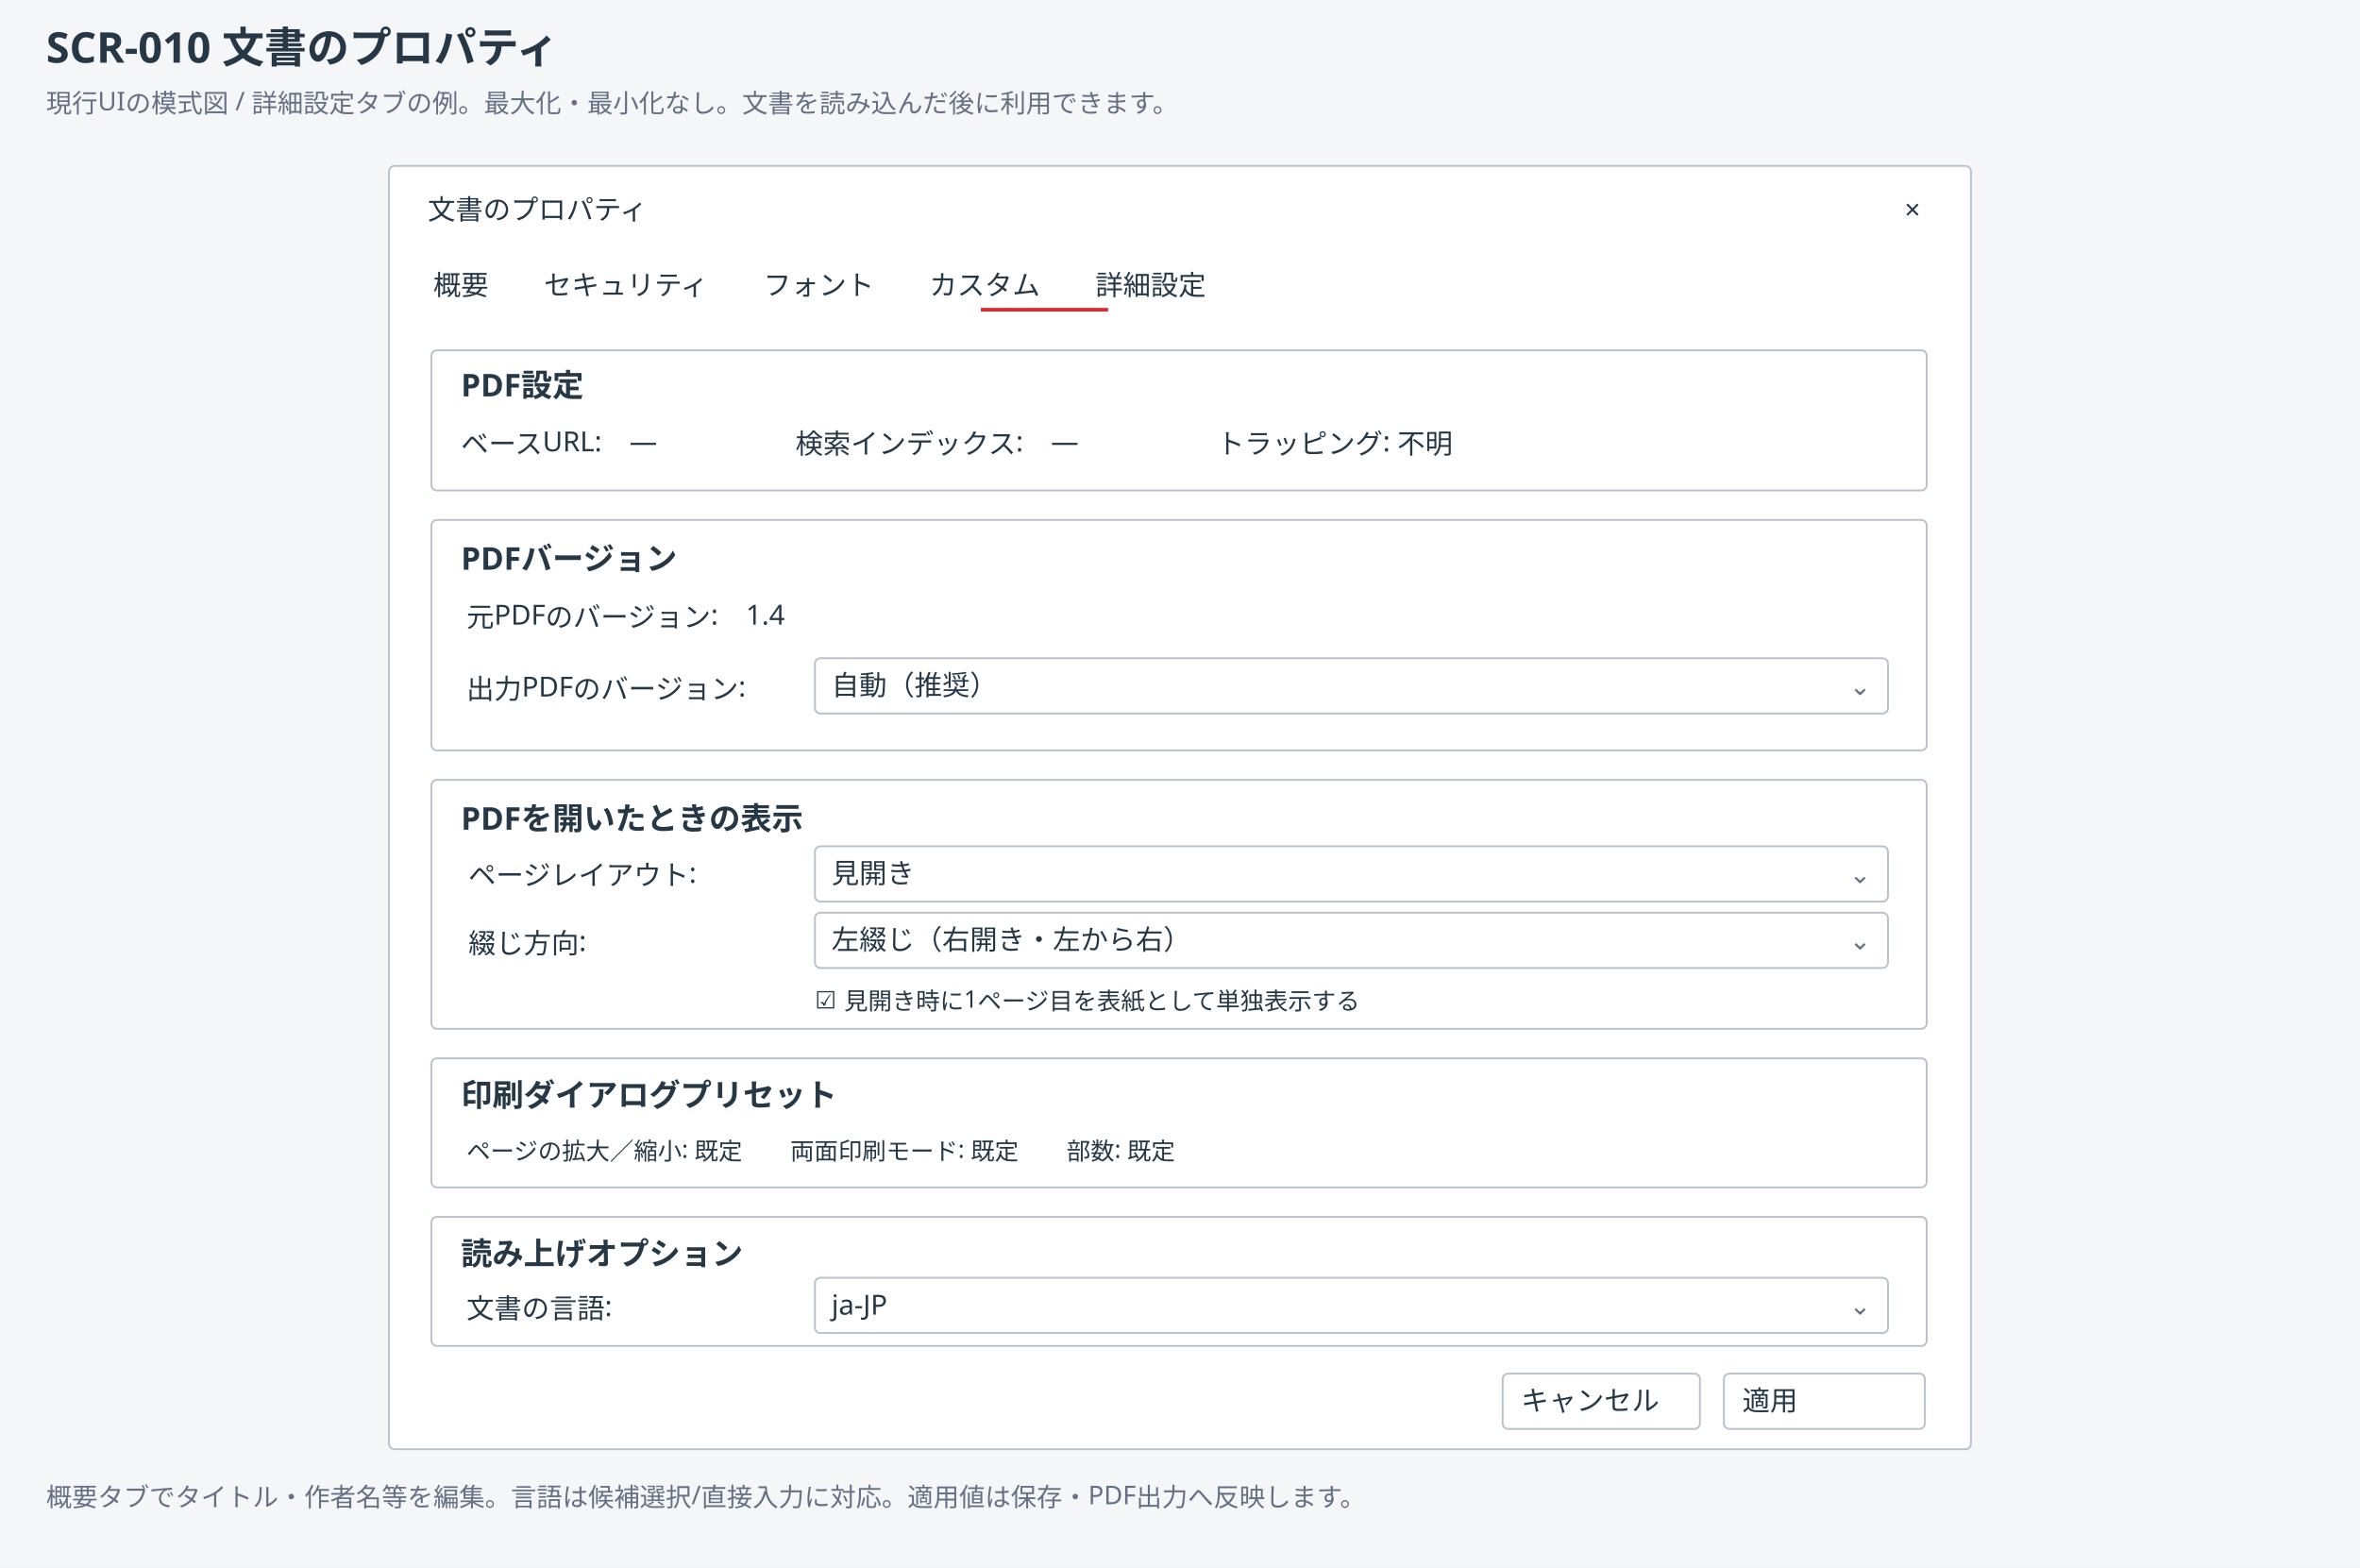
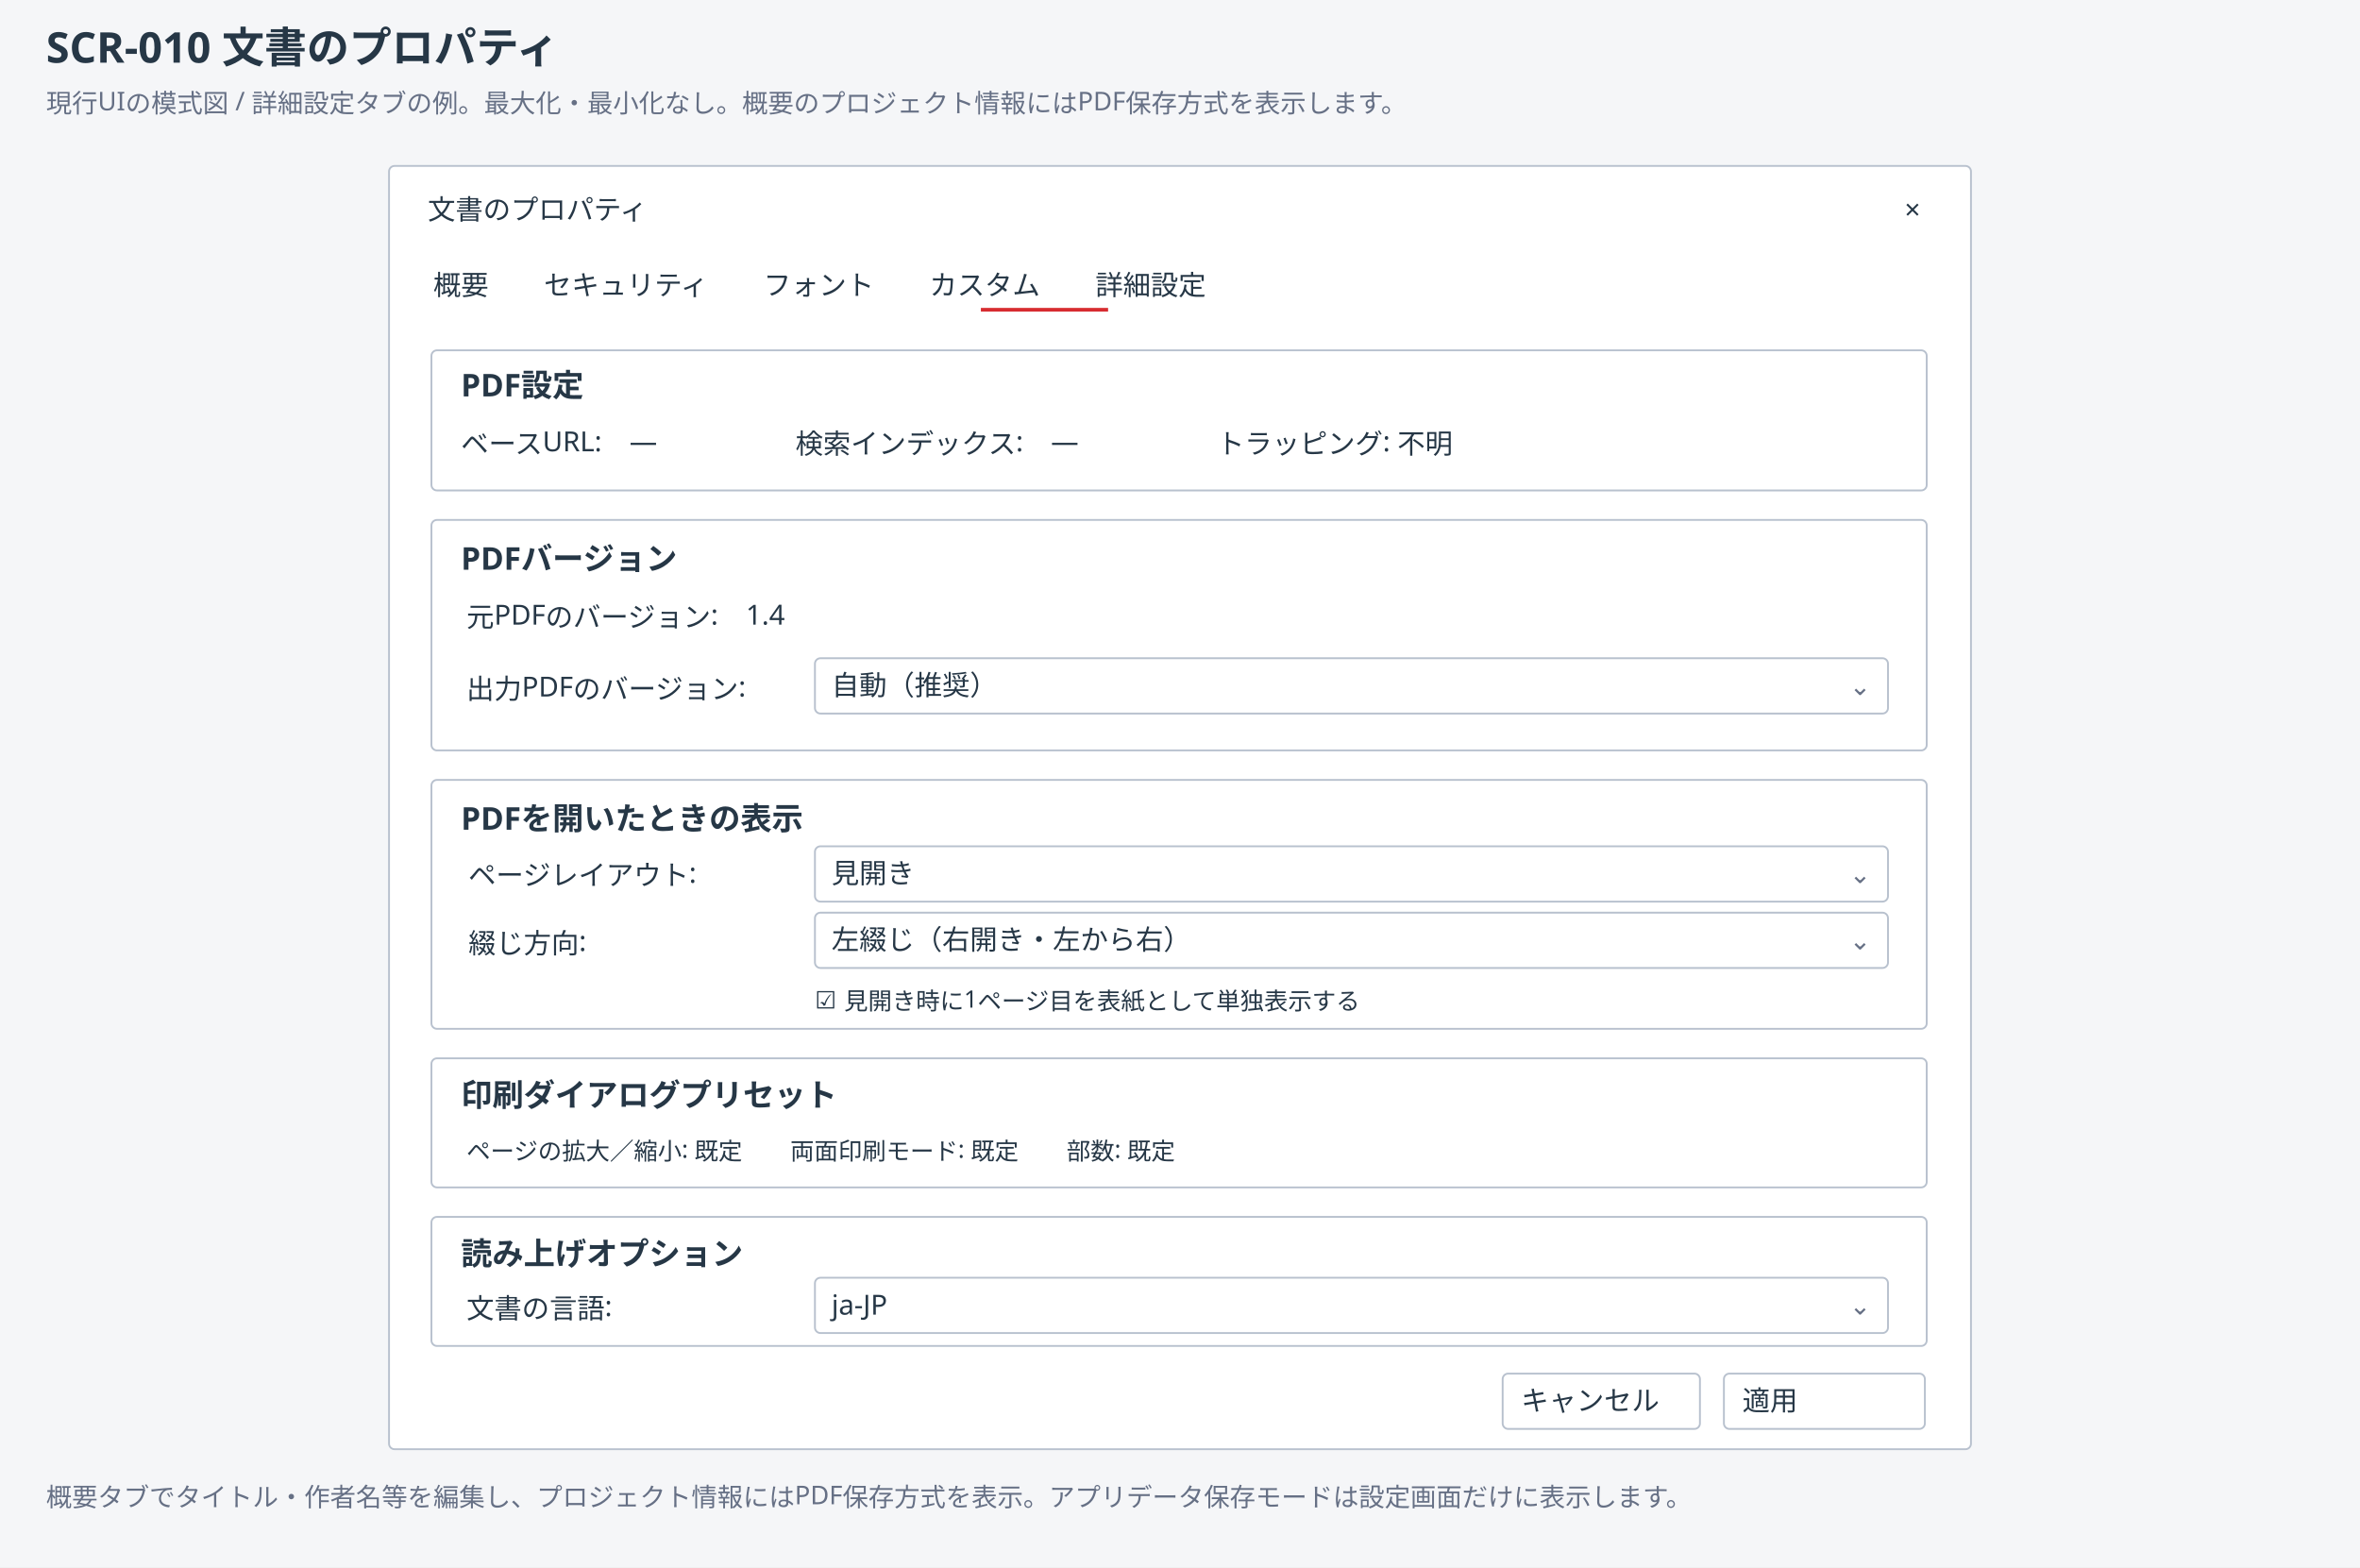
<svg xmlns="http://www.w3.org/2000/svg" width="1280" height="850" viewBox="0 0 1280 850" role="img" aria-labelledby="title desc">
  <style>text{font-family:'Yu Gothic UI','Meiryo','Segoe UI',sans-serif;fill:#263746}.t{font-size:15px}.muted{font-size:14px;fill:#667085}.title{font-size:23px;font-weight:600}.small{font-size:13px}.accent{font-size:15px;fill:#d72c30}.label{font-size:17px;font-weight:600}</style>
  <rect width="1280" height="850" fill="#f5f6f8" />
  <text x="25" y="34" class="title">SCR-010 文書のプロパティ</text>
-   <text x="25" y="61" class="muted">現行UIの模式図 / 詳細設定タブの例。最大化・最小化なし。文書を読み込んだ後に利用できます。</text>
+   <text x="25" y="61" class="muted">現行UIの模式図 / 詳細設定タブの例。最大化・最小化なし。概要のプロジェクト情報にはPDF保存方式を表示します。</text>
  <rect x="211" y="90" width="858" height="696" rx="3" fill="#fff" stroke="#b8c1ce" />
  <text x="232" y="119" class="t">文書のプロパティ</text>
  <text x="1033" y="119" class="t">×</text>
  <text x="235" y="160" class="t">概要　　セキュリティ　　フォント　　カスタム　　詳細設定</text>
  <path d="M532 168H601" stroke="#d72c30" stroke-width="2" />
  <rect x="234" y="190" width="811" height="76" rx="3" fill="#fff" stroke="#b8c1ce" />
  <text x="250" y="215" class="label">PDF設定</text>
  <text x="250" y="246" class="t">ベースURL:　—　　　　　検索インデックス:　—　　　　　トラッピング: 不明</text>
  <rect x="234" y="282" width="811" height="125" rx="3" fill="#fff" stroke="#b8c1ce" />
  <text x="250" y="309" class="label">PDFバージョン</text>
  <text x="253" y="340" class="t">元PDFのバージョン:　1.4</text>
  <text x="253" y="379" class="t">出力PDFのバージョン:</text>
  <rect x="442" y="357" width="582" height="30" rx="3" fill="#fff" stroke="#b8c1ce" />
  <text x="451" y="377" class="t">自動（推奨）</text>
  <text x="1003" y="377" class="muted">⌄</text>
  <rect x="234" y="423" width="811" height="135" rx="3" fill="#fff" stroke="#b8c1ce" />
  <text x="250" y="450" class="label">PDFを開いたときの表示</text>
  <text x="254" y="480" class="t">ページレイアウト:</text>
  <rect x="442" y="459" width="582" height="30" rx="3" fill="#fff" stroke="#b8c1ce" />
  <text x="451" y="479" class="t">見開き</text>
  <text x="1003" y="479" class="muted">⌄</text>
  <text x="254" y="517" class="t">綴じ方向:</text>
  <rect x="442" y="495" width="582" height="30" rx="3" fill="#fff" stroke="#b8c1ce" />
  <text x="451" y="515" class="t">左綴じ（右開き・左から右）</text>
  <text x="1003" y="515" class="muted">⌄</text>
  <text x="442" y="547" class="small">☑ 見開き時に1ページ目を表紙として単独表示する</text>
  <rect x="234" y="574" width="811" height="70" rx="3" fill="#fff" stroke="#b8c1ce" />
  <text x="250" y="600" class="label">印刷ダイアログプリセット</text>
  <text x="253" y="629" class="small">ページの拡大／縮小: 既定　　両面印刷モード: 既定　　部数: 既定</text>
  <rect x="234" y="660" width="811" height="70" rx="3" fill="#fff" stroke="#b8c1ce" />
  <text x="250" y="686" class="label">読み上げオプション</text>
  <text x="253" y="715" class="t">文書の言語:</text>
  <rect x="442" y="693" width="582" height="30" rx="3" fill="#fff" stroke="#b8c1ce" />
  <text x="451" y="713" class="t">ja-JP</text>
  <text x="1003" y="713" class="muted">⌄</text>
  <rect x="815" y="745" width="107" height="30" rx="3" fill="#fff" stroke="#b8c1ce" />
  <text x="825" y="765" class="t">キャンセル</text>
  <rect x="935" y="745" width="109" height="30" rx="3" fill="#fff" stroke="#b8c1ce" />
  <text x="945" y="765" class="t">適用</text>
-   <text x="25" y="817" class="muted">概要タブでタイトル・作者名等を編集。言語は候補選択/直接入力に対応。適用値は保存・PDF出力へ反映します。</text>
+   <text x="25" y="817" class="muted">概要タブでタイトル・作者名等を編集し、プロジェクト情報にはPDF保存方式を表示。アプリデータ保存モードは設定画面だけに表示します。</text>
</svg>
